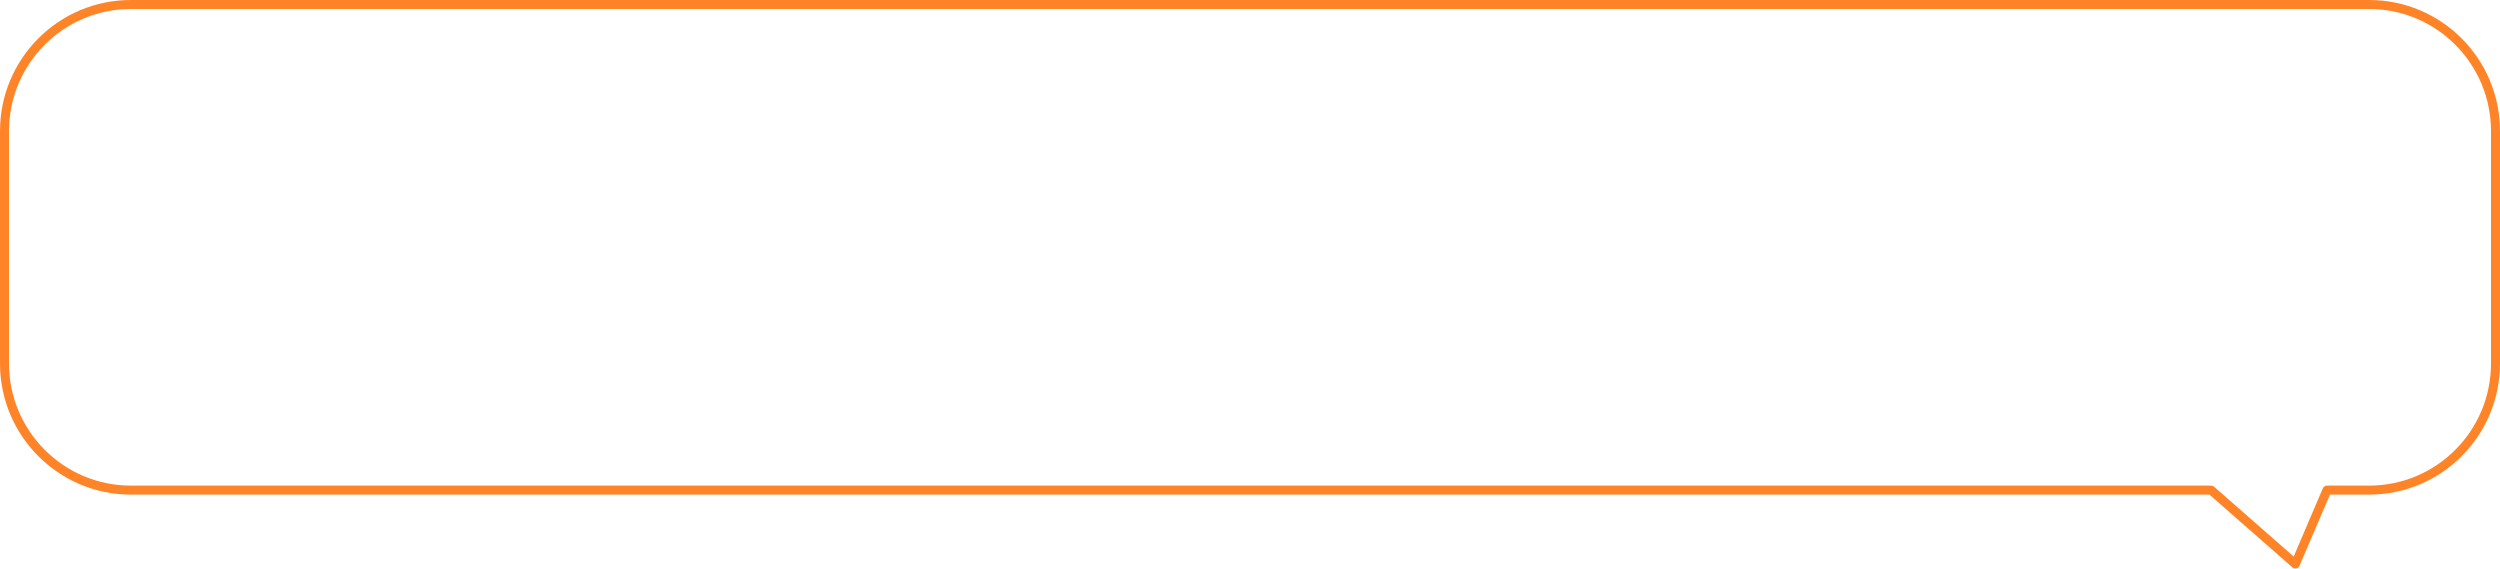
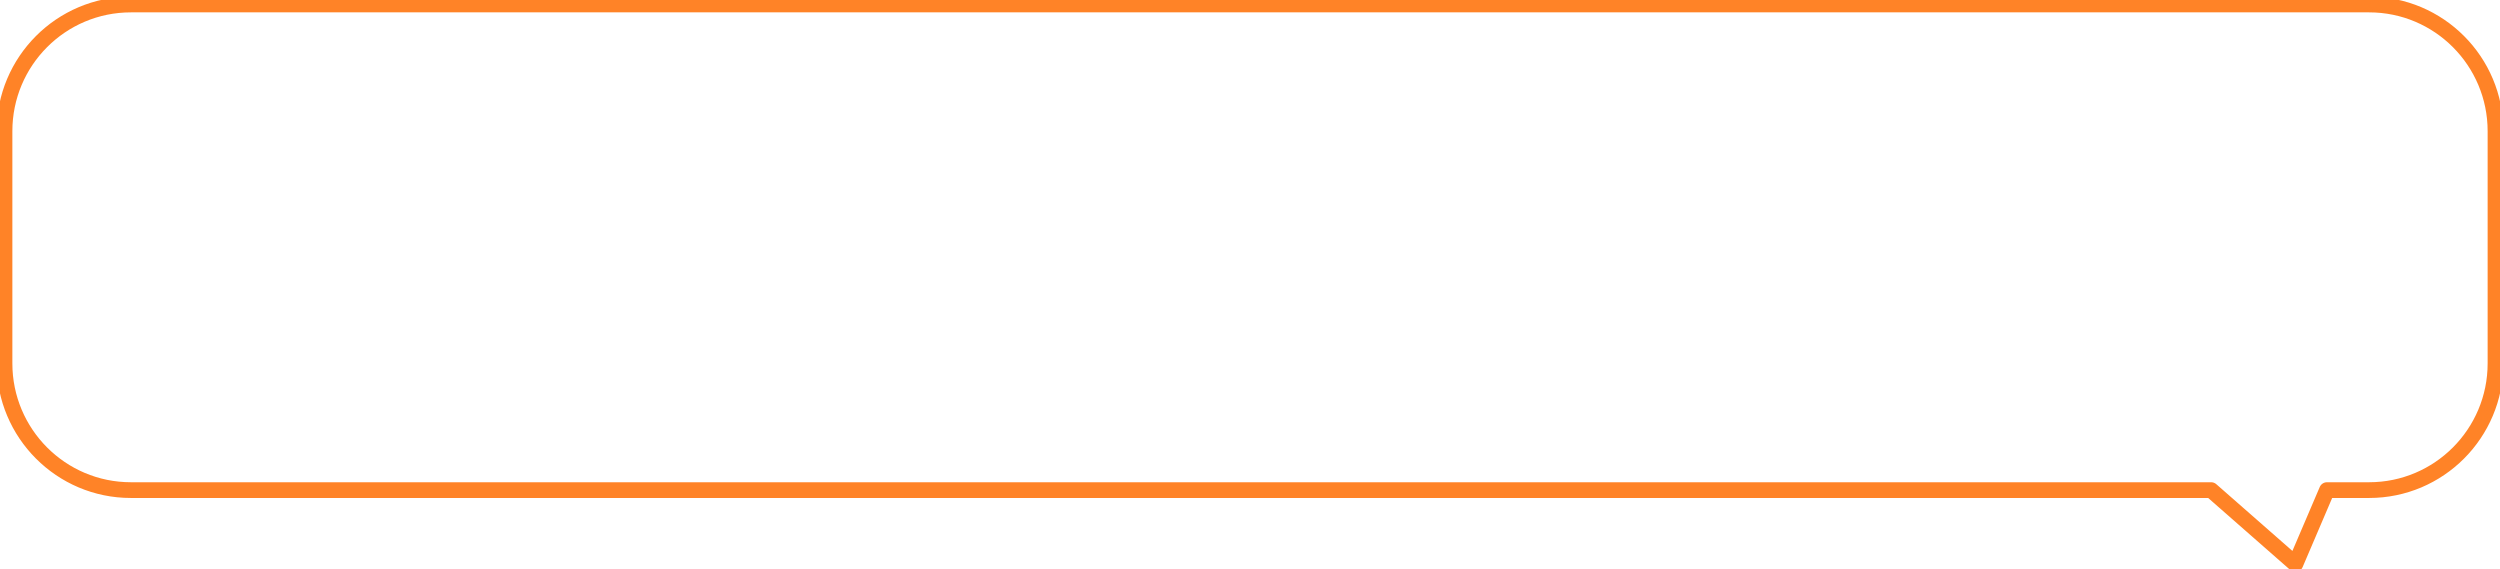
<svg xmlns="http://www.w3.org/2000/svg" preserveAspectRatio="none" overflow="visible" style="display: block;" width="556" height="126.435" viewBox="0 0 556 126.435" fill="none">
-   <path id="Contorno" d="M29.11 1H526.89C542.415 1 555 13.614 555 29.174V80.826C555 96.386 542.415 109 526.89 109H517.52L510.493 125.435L491.753 109H29.11C13.585 109 1 96.386 1 80.826V29.174C1 13.614 13.585 1 29.11 1Z" stroke-width="2" stroke-linecap="round" stroke-linejoin="round" stroke="#FF8327" />
+   <path id="Contorno" d="M29.11 1H526.89C542.415 1 555 13.614 555 29.174V80.826C555 96.386 542.415 109 526.89 109H517.52L510.493 125.435L491.753 109H29.11C13.585 109 1 96.386 1 80.826V29.174C1 13.614 13.585 1 29.11 1Z" stroke-width="3.5" stroke-linecap="round" stroke-linejoin="round" stroke="#FF8327" />
</svg>
